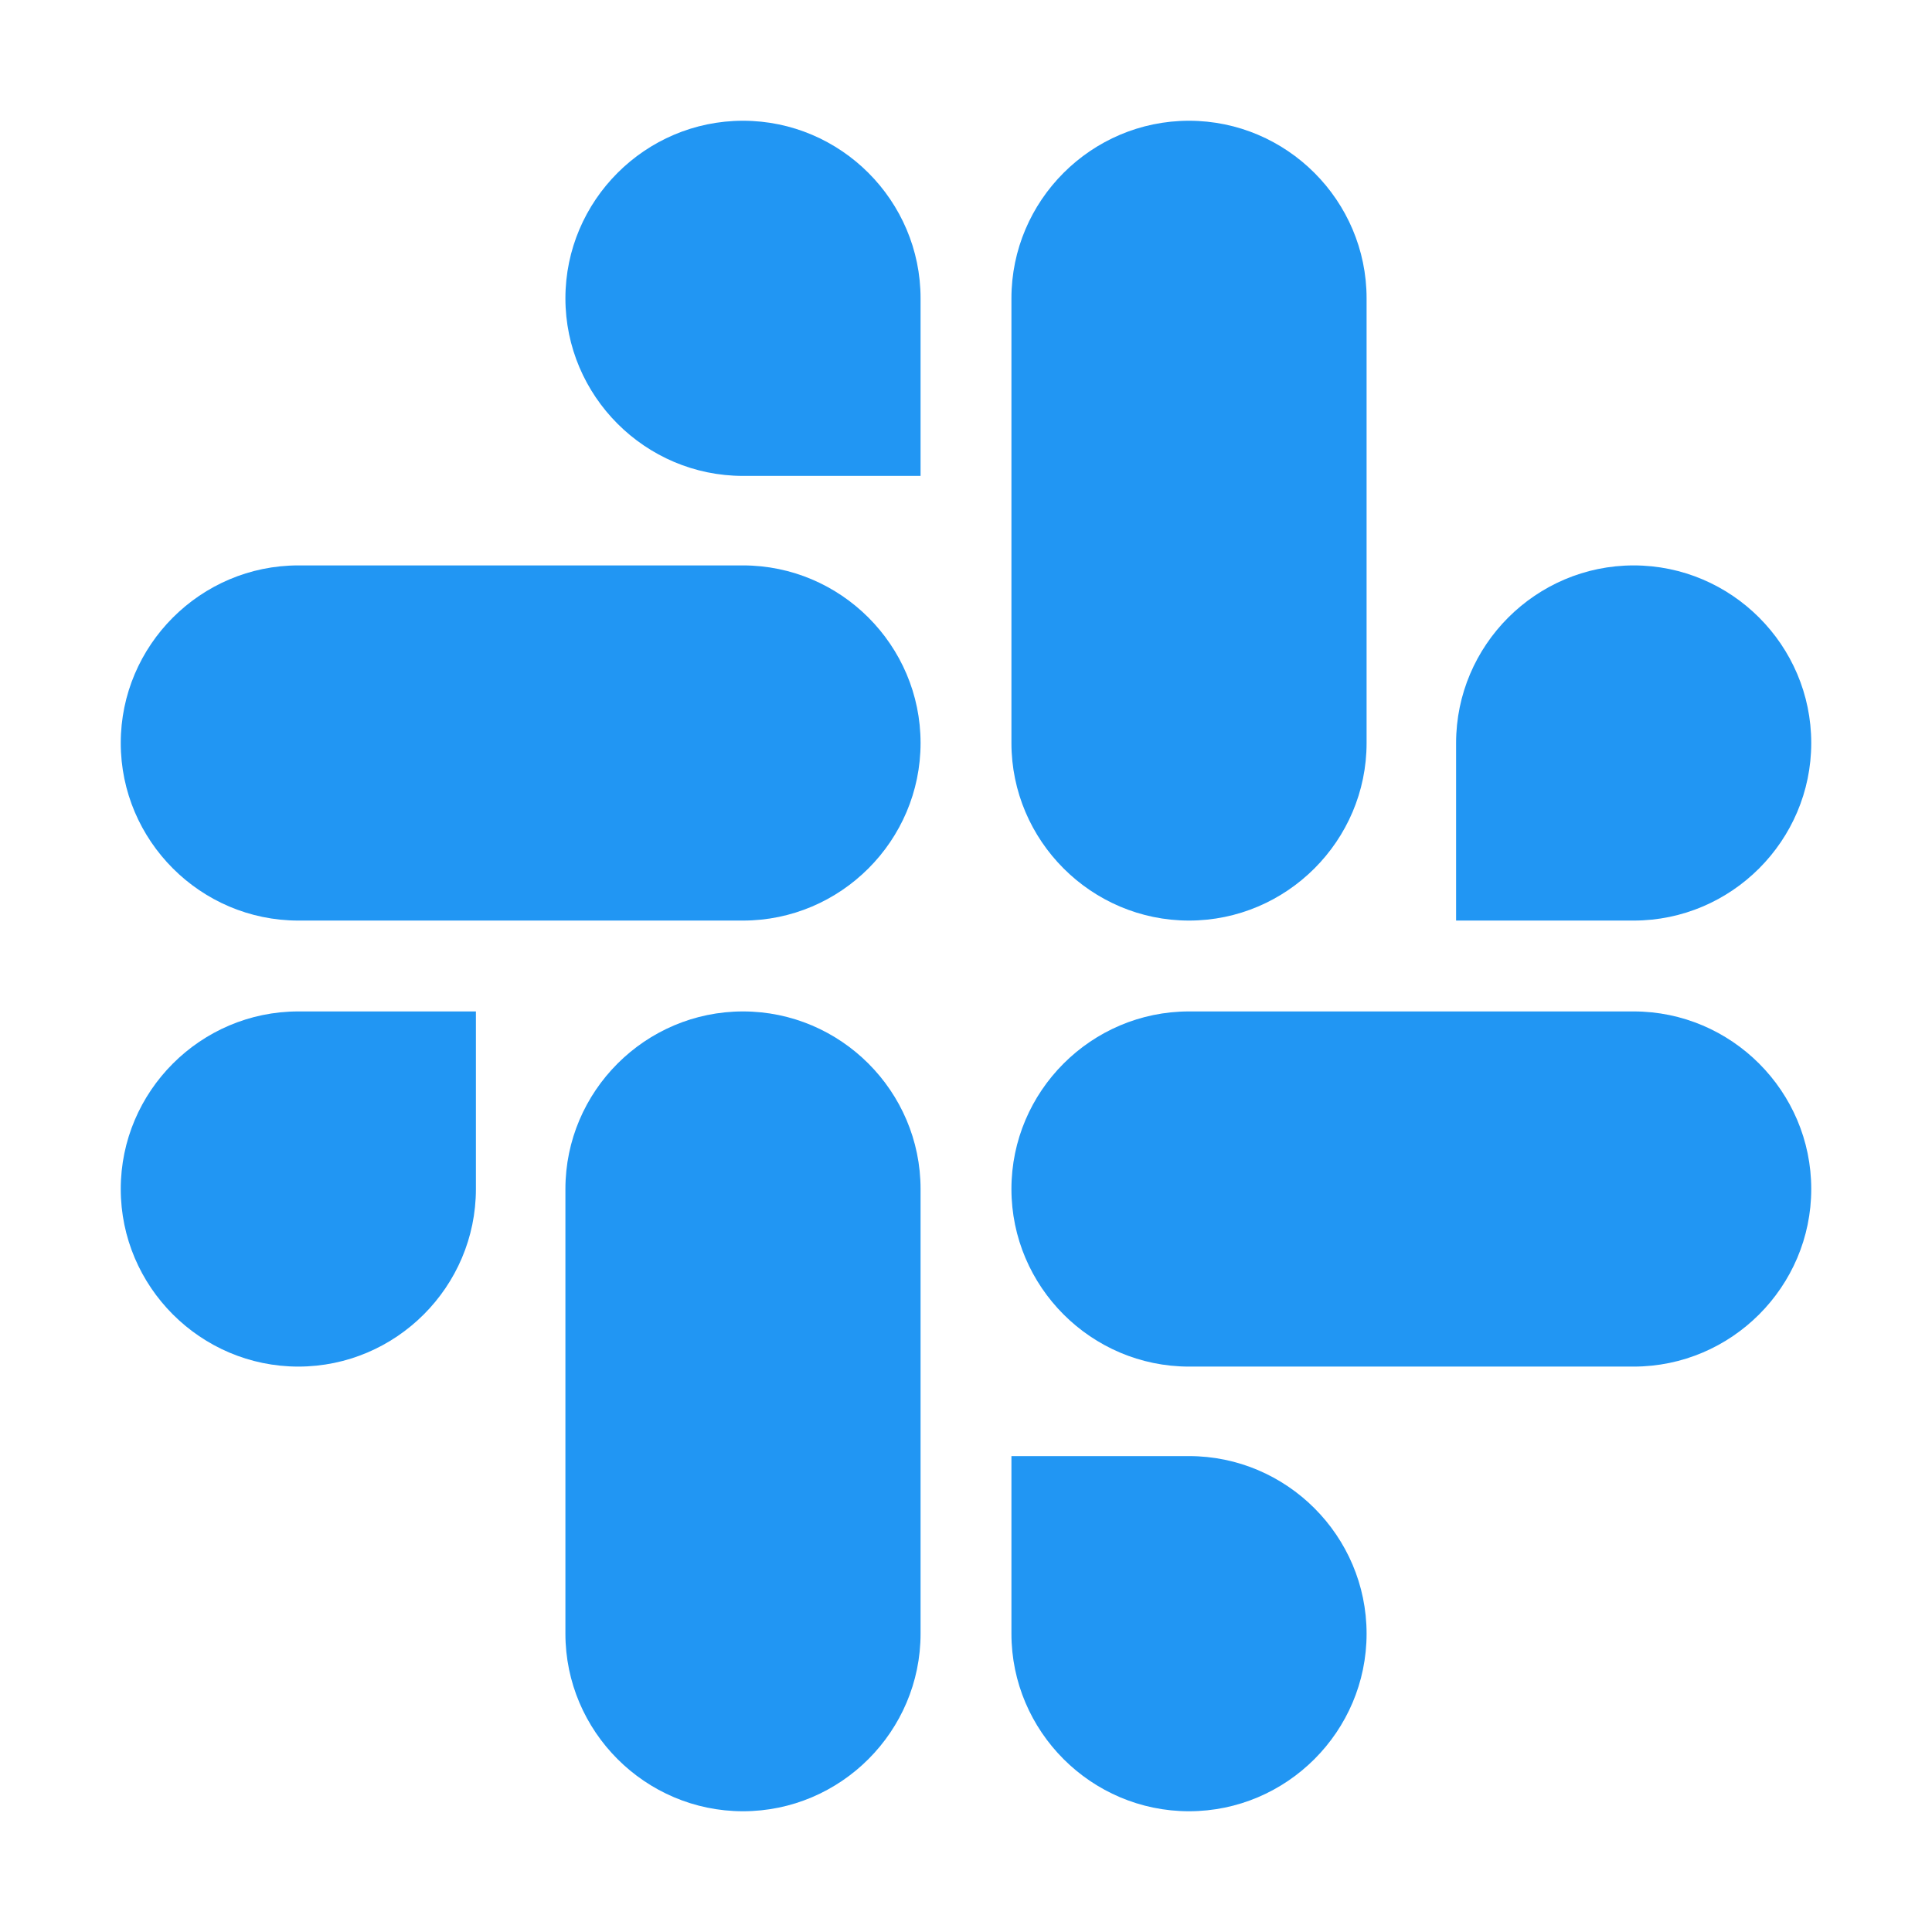
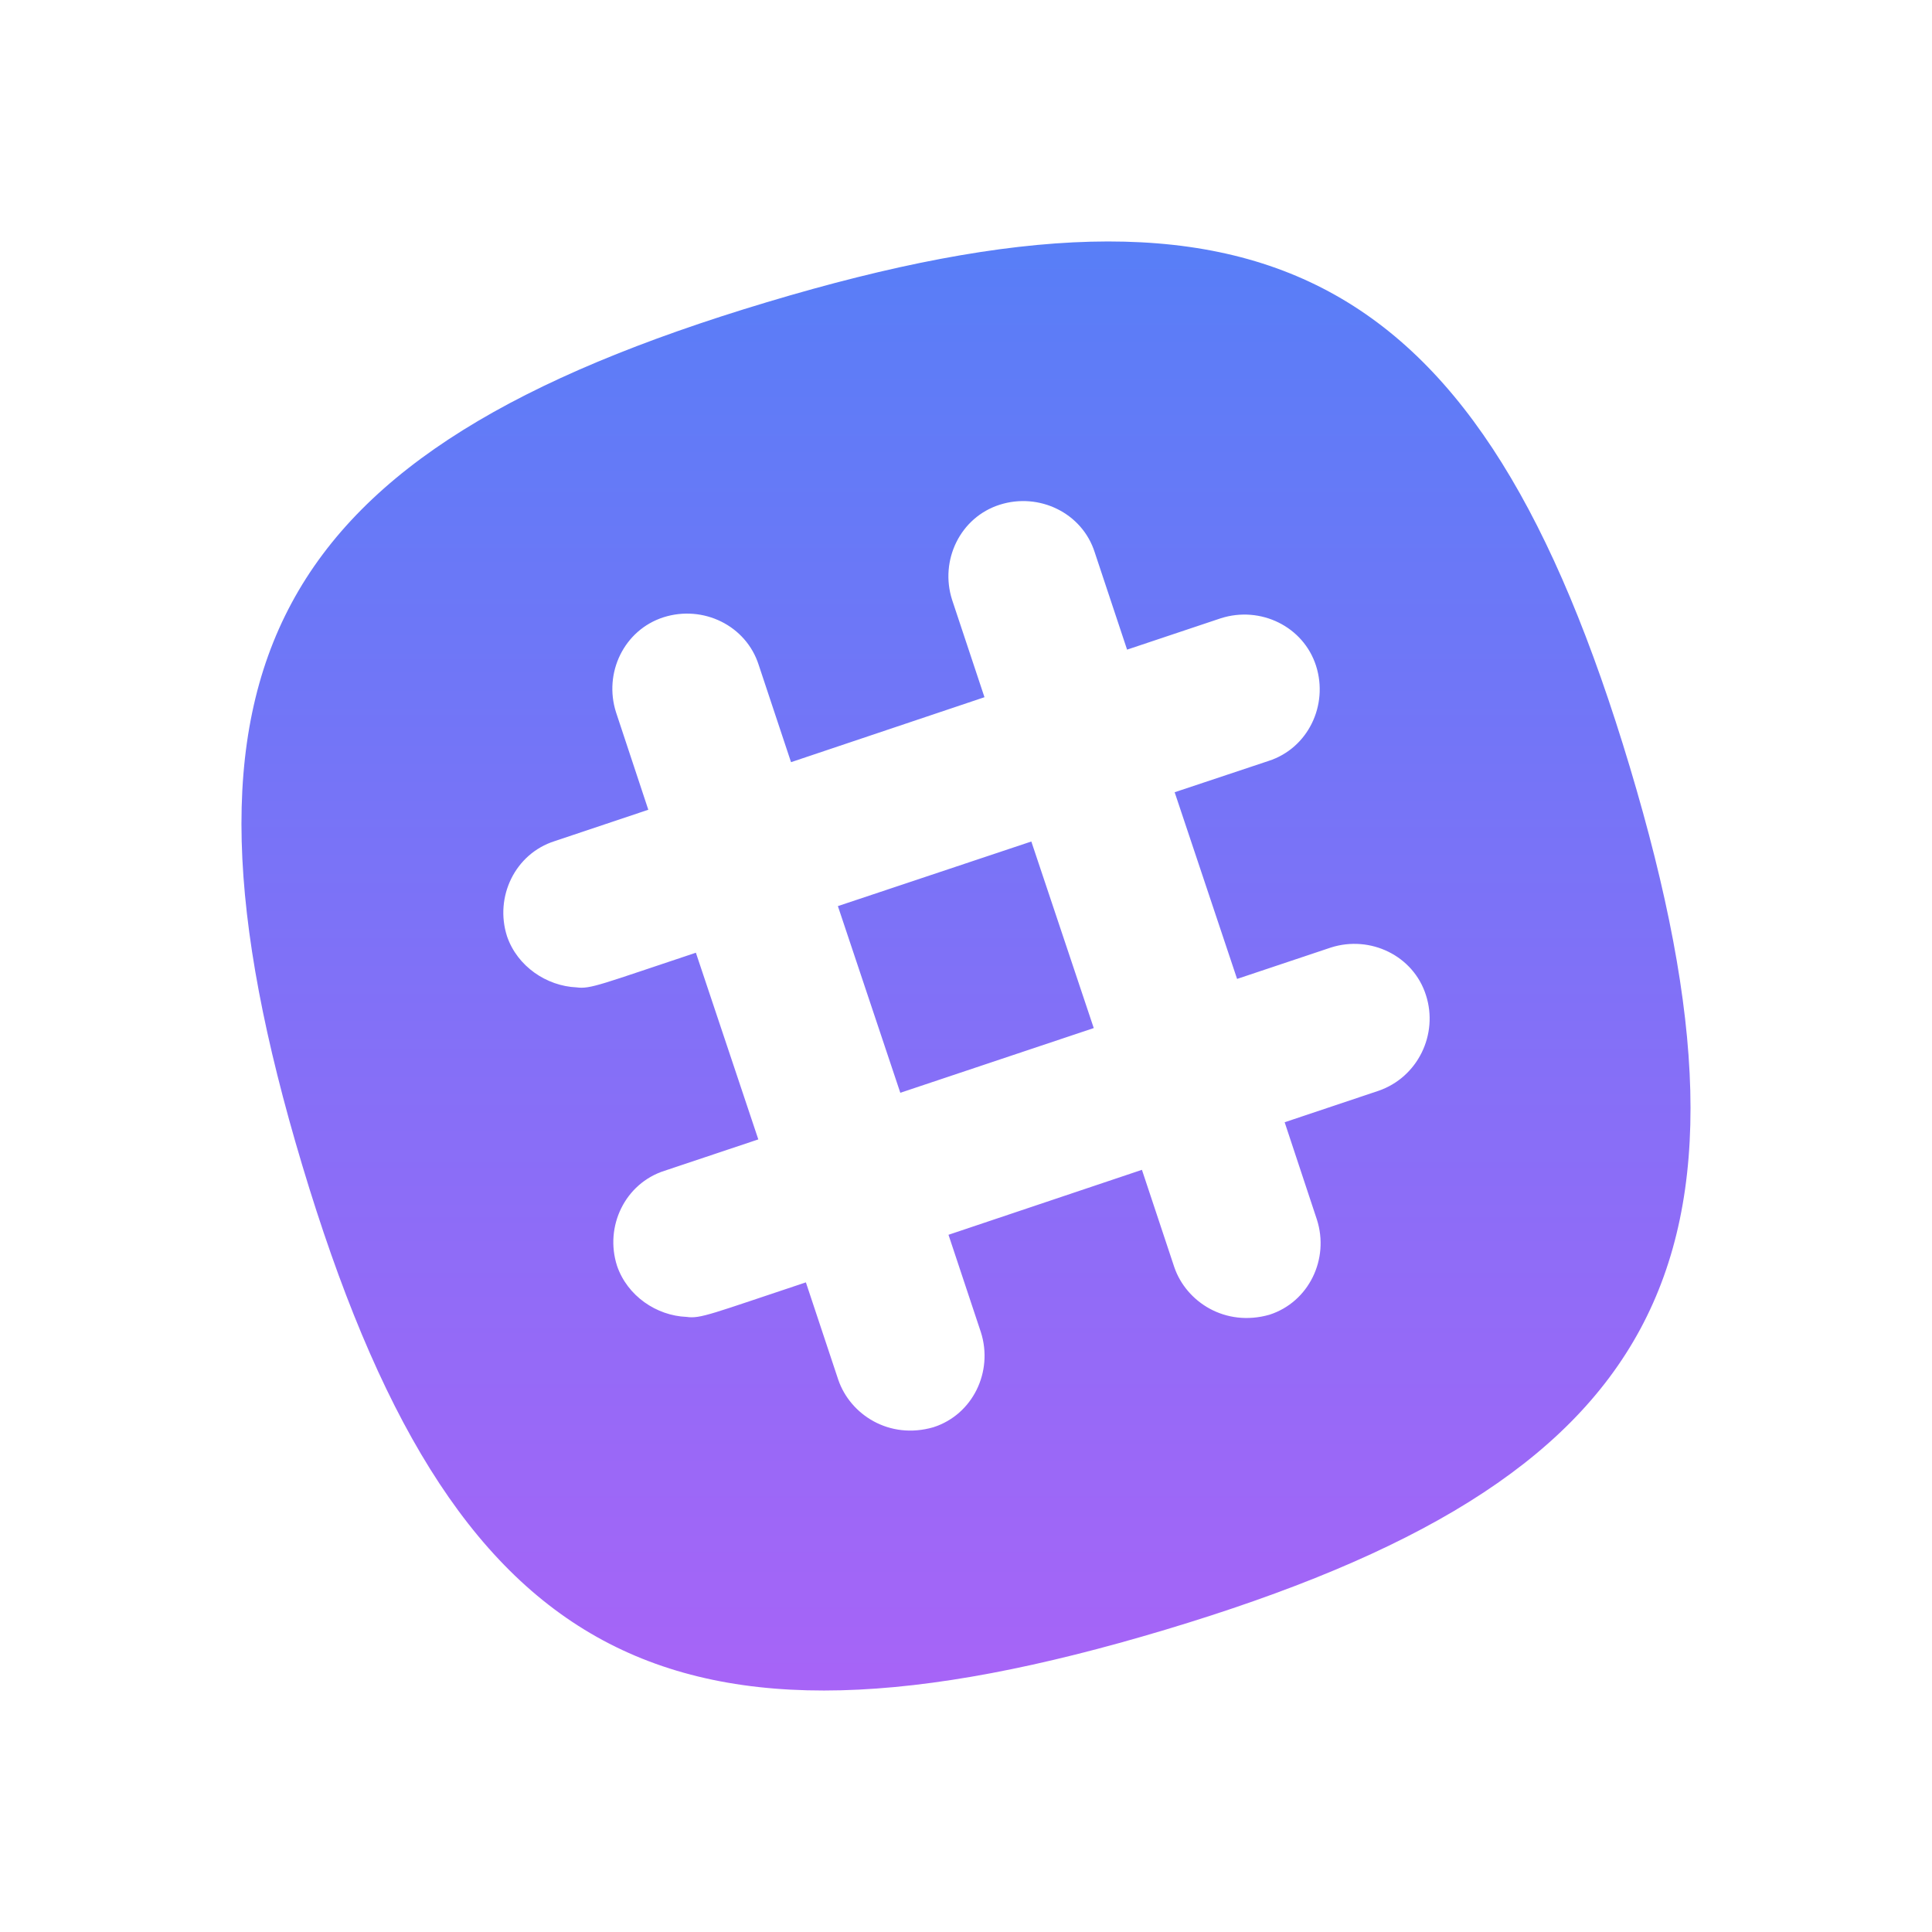
- <svg xmlns="http://www.w3.org/2000/svg" aria-hidden="true" focusable="false" data-prefix="fab" data-icon="slack" class="svg-inline--fa fa-slack fa-w-14" role="img" viewBox="0 0 448 512" width="16" height="16">
-   <path fill="#2196F3" d="M94.12 315.1c0 25.9-21.16 47.06-47.06 47.06S0 341 0 315.1c0-25.9 21.16-47.06 47.06-47.06h47.06v47.06zm23.72 0c0-25.9 21.16-47.06 47.06-47.06s47.06 21.16 47.06 47.06v117.84c0 25.9-21.16 47.06-47.06 47.06s-47.06-21.16-47.06-47.06V315.1zm47.06-188.98c-25.9 0-47.06-21.16-47.06-47.06S139 32 164.9 32s47.06 21.16 47.06 47.06v47.06H164.9zm0 23.72c25.9 0 47.06 21.16 47.06 47.06s-21.16 47.06-47.06 47.06H47.06C21.16 243.96 0 222.8 0 196.9s21.16-47.06 47.06-47.06H164.9zm188.98 47.06c0-25.9 21.16-47.06 47.06-47.06 25.9 0 47.06 21.16 47.06 47.06s-21.16 47.06-47.06 47.06h-47.06V196.9zm-23.72 0c0 25.9-21.16 47.06-47.06 47.06-25.9 0-47.06-21.16-47.06-47.06V79.06c0-25.9 21.16-47.06 47.06-47.06 25.9 0 47.06 21.16 47.06 47.06V196.9zM283.1 385.88c25.9 0 47.06 21.16 47.06 47.06 0 25.9-21.16 47.06-47.06 47.06-25.9 0-47.06-21.16-47.06-47.06v-47.06h47.06zm0-23.72c-25.9 0-47.06-21.16-47.06-47.06 0-25.9 21.16-47.06 47.06-47.06h117.84c25.9 0 47.06 21.16 47.06 47.06 0 25.9-21.16 47.06-47.06 47.06H283.1z" />
+ <svg xmlns="http://www.w3.org/2000/svg" width="16" height="16" viewBox="0 0 16 16" fill="none">
+   <path d="M8.541 6.969L9.058 8.514L7.456 9.05L6.939 7.504L8.541 6.969ZM9.65 13.497C5.525 14.735 3.741 13.775 2.503 9.65C1.265 5.525 2.224 3.741 6.35 2.503C10.475 1.265 12.259 2.224 13.497 6.35C14.735 10.475 13.775 12.259 9.65 13.497ZM11.809 8.241C11.705 7.914 11.348 7.743 11.022 7.847L10.245 8.107L9.728 6.561L10.505 6.302C10.832 6.197 11.003 5.841 10.899 5.514C10.794 5.187 10.438 5.016 10.111 5.12L9.334 5.38L9.066 4.574C8.962 4.247 8.605 4.076 8.279 4.18C7.952 4.284 7.78 4.641 7.885 4.968L8.153 5.774L6.551 6.312L6.283 5.506C6.178 5.179 5.822 5.008 5.495 5.112C5.168 5.217 4.997 5.573 5.102 5.9L5.369 6.706L4.593 6.966C4.266 7.07 4.094 7.427 4.199 7.754C4.284 8.003 4.526 8.166 4.775 8.177C4.89 8.193 4.981 8.15 5.763 7.89L6.28 9.436L5.503 9.696C5.177 9.8 5.005 10.156 5.11 10.483C5.195 10.732 5.436 10.896 5.686 10.906C5.801 10.923 5.892 10.88 6.674 10.62L6.942 11.426C7.041 11.716 7.365 11.925 7.729 11.82C8.056 11.716 8.228 11.359 8.123 11.032L7.855 10.226L9.457 9.688L9.725 10.494C9.824 10.783 10.148 10.992 10.513 10.888C10.839 10.783 11.011 10.427 10.906 10.1L10.639 9.294L11.415 9.034C11.742 8.922 11.914 8.565 11.809 8.241Z" fill="url(#paint0_linear)" />
+   <defs>
+     <linearGradient id="paint0_linear" x1="8" y1="2" x2="8" y2="14" gradientUnits="userSpaceOnUse">
+       <stop stop-color="#587EF7" />
+       <stop offset="1" stop-color="#A764F7" />
+     </linearGradient>
+   </defs>
</svg>
